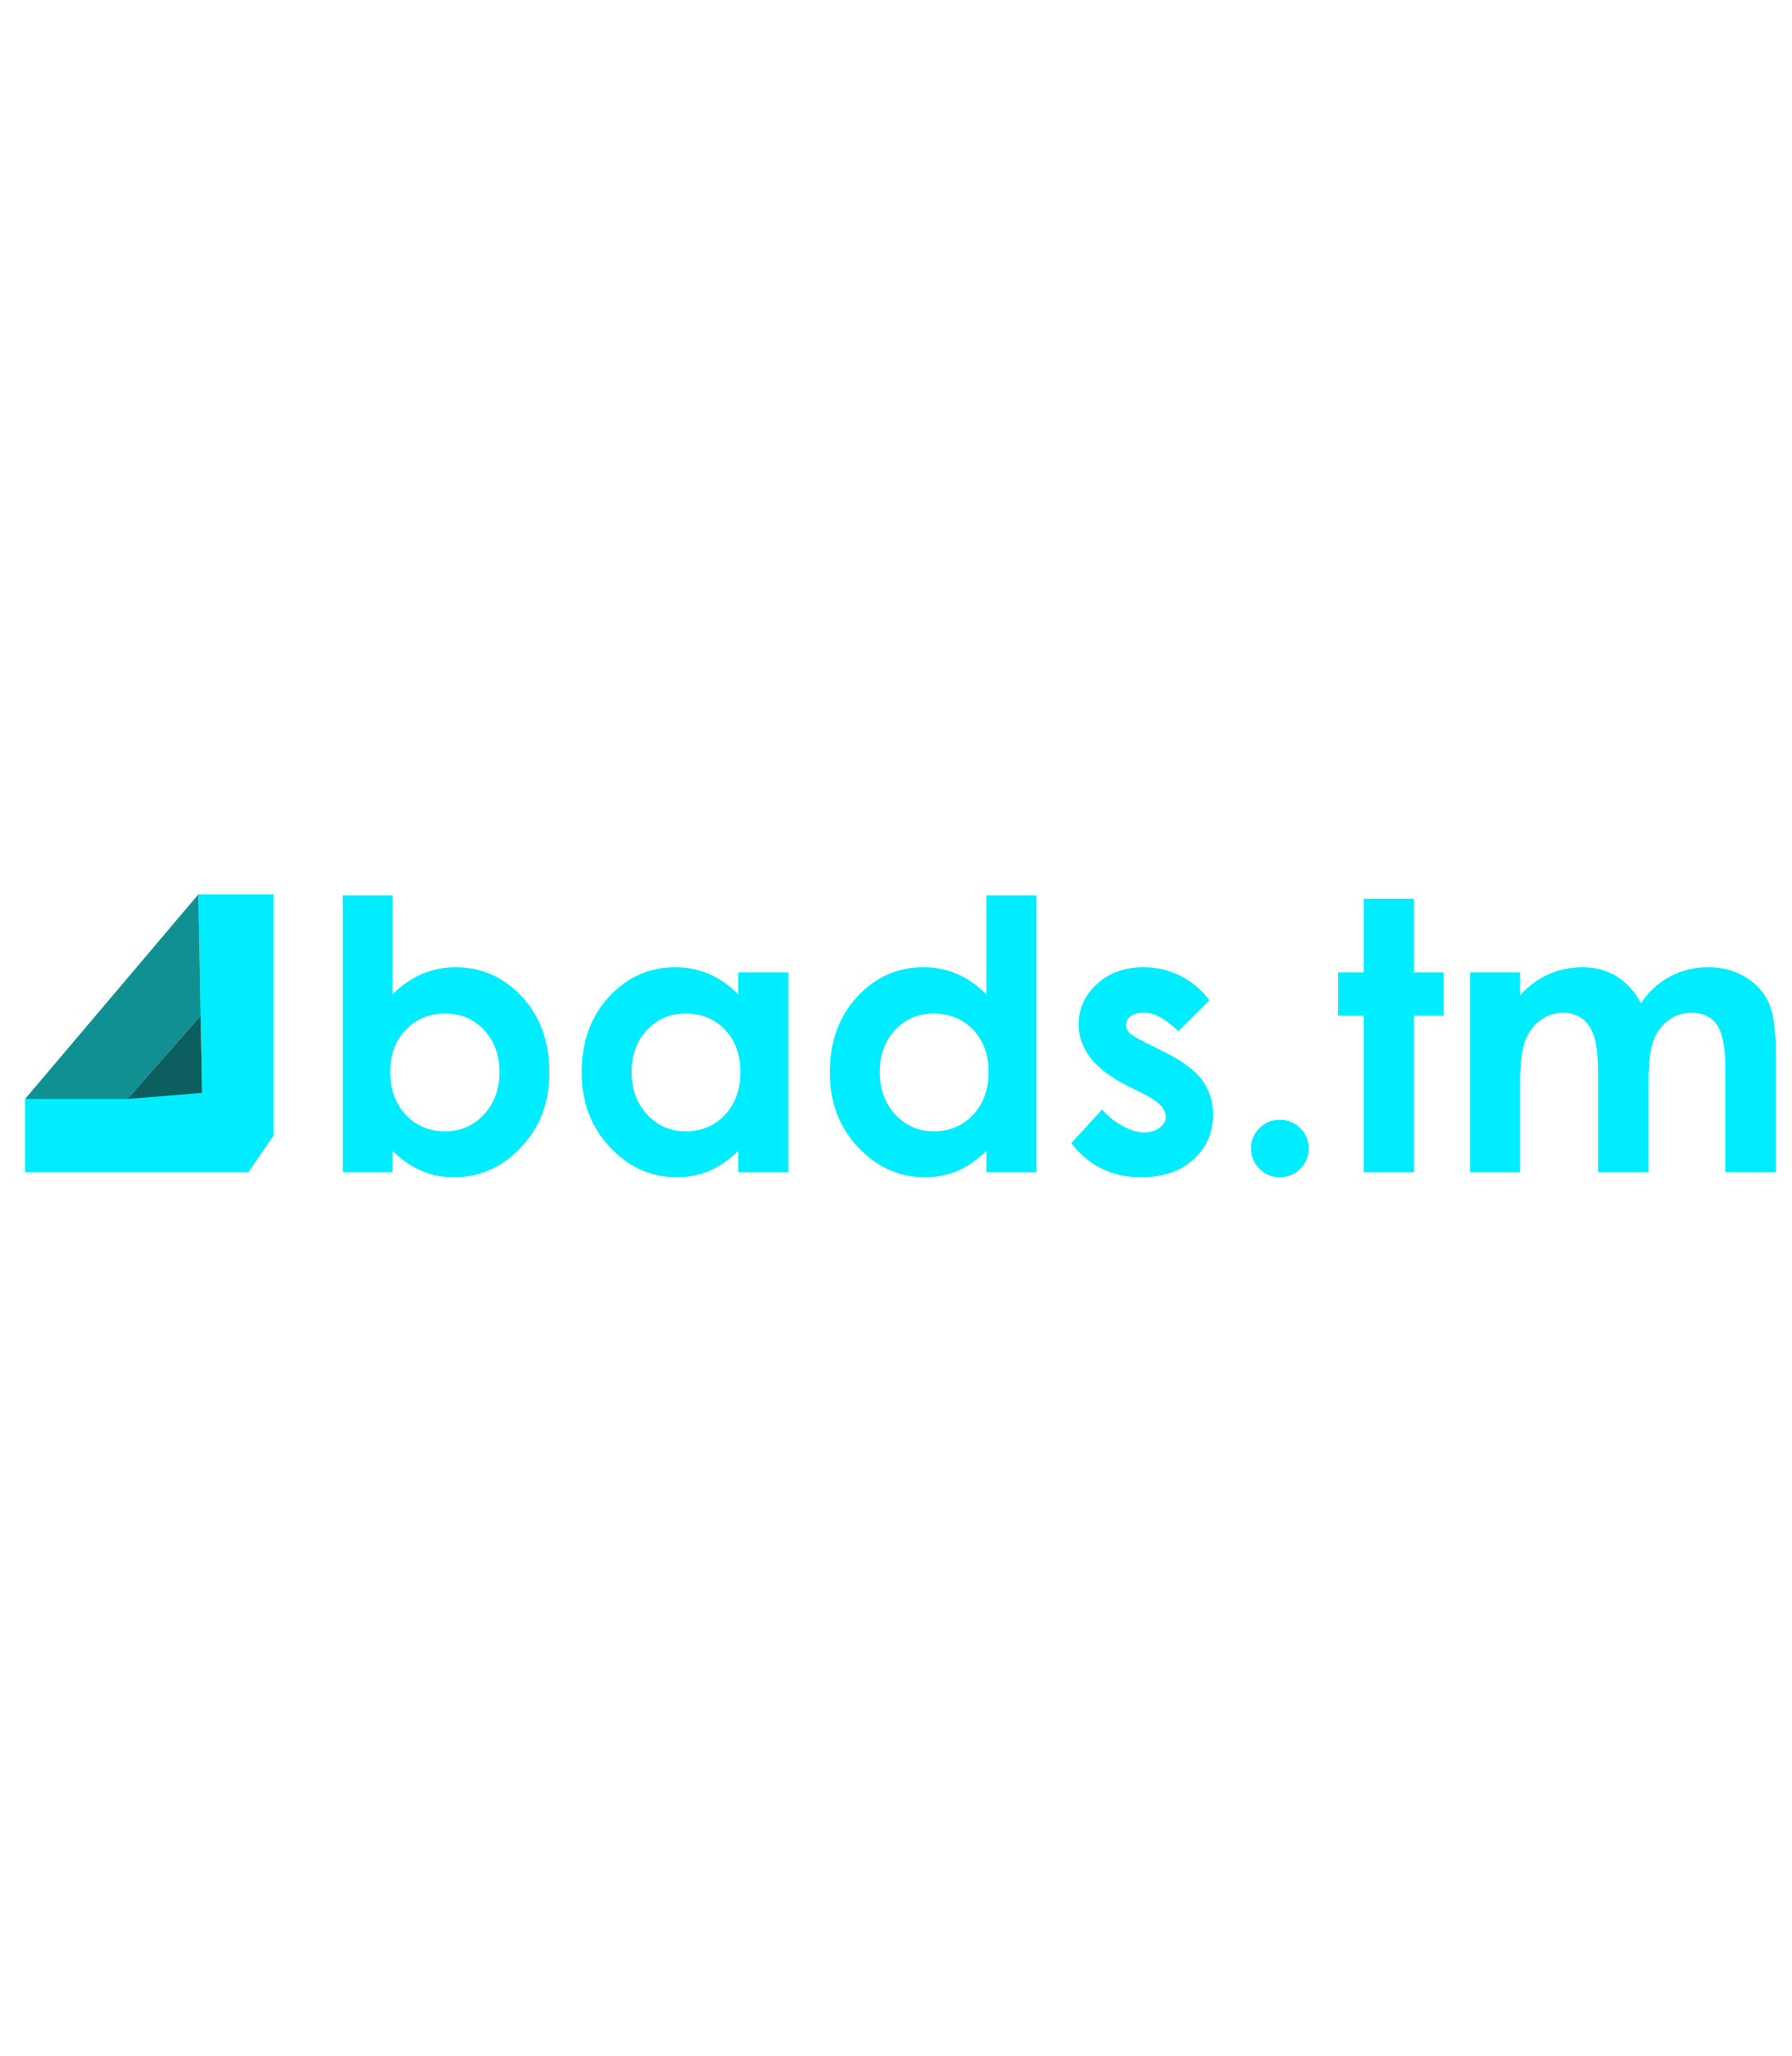
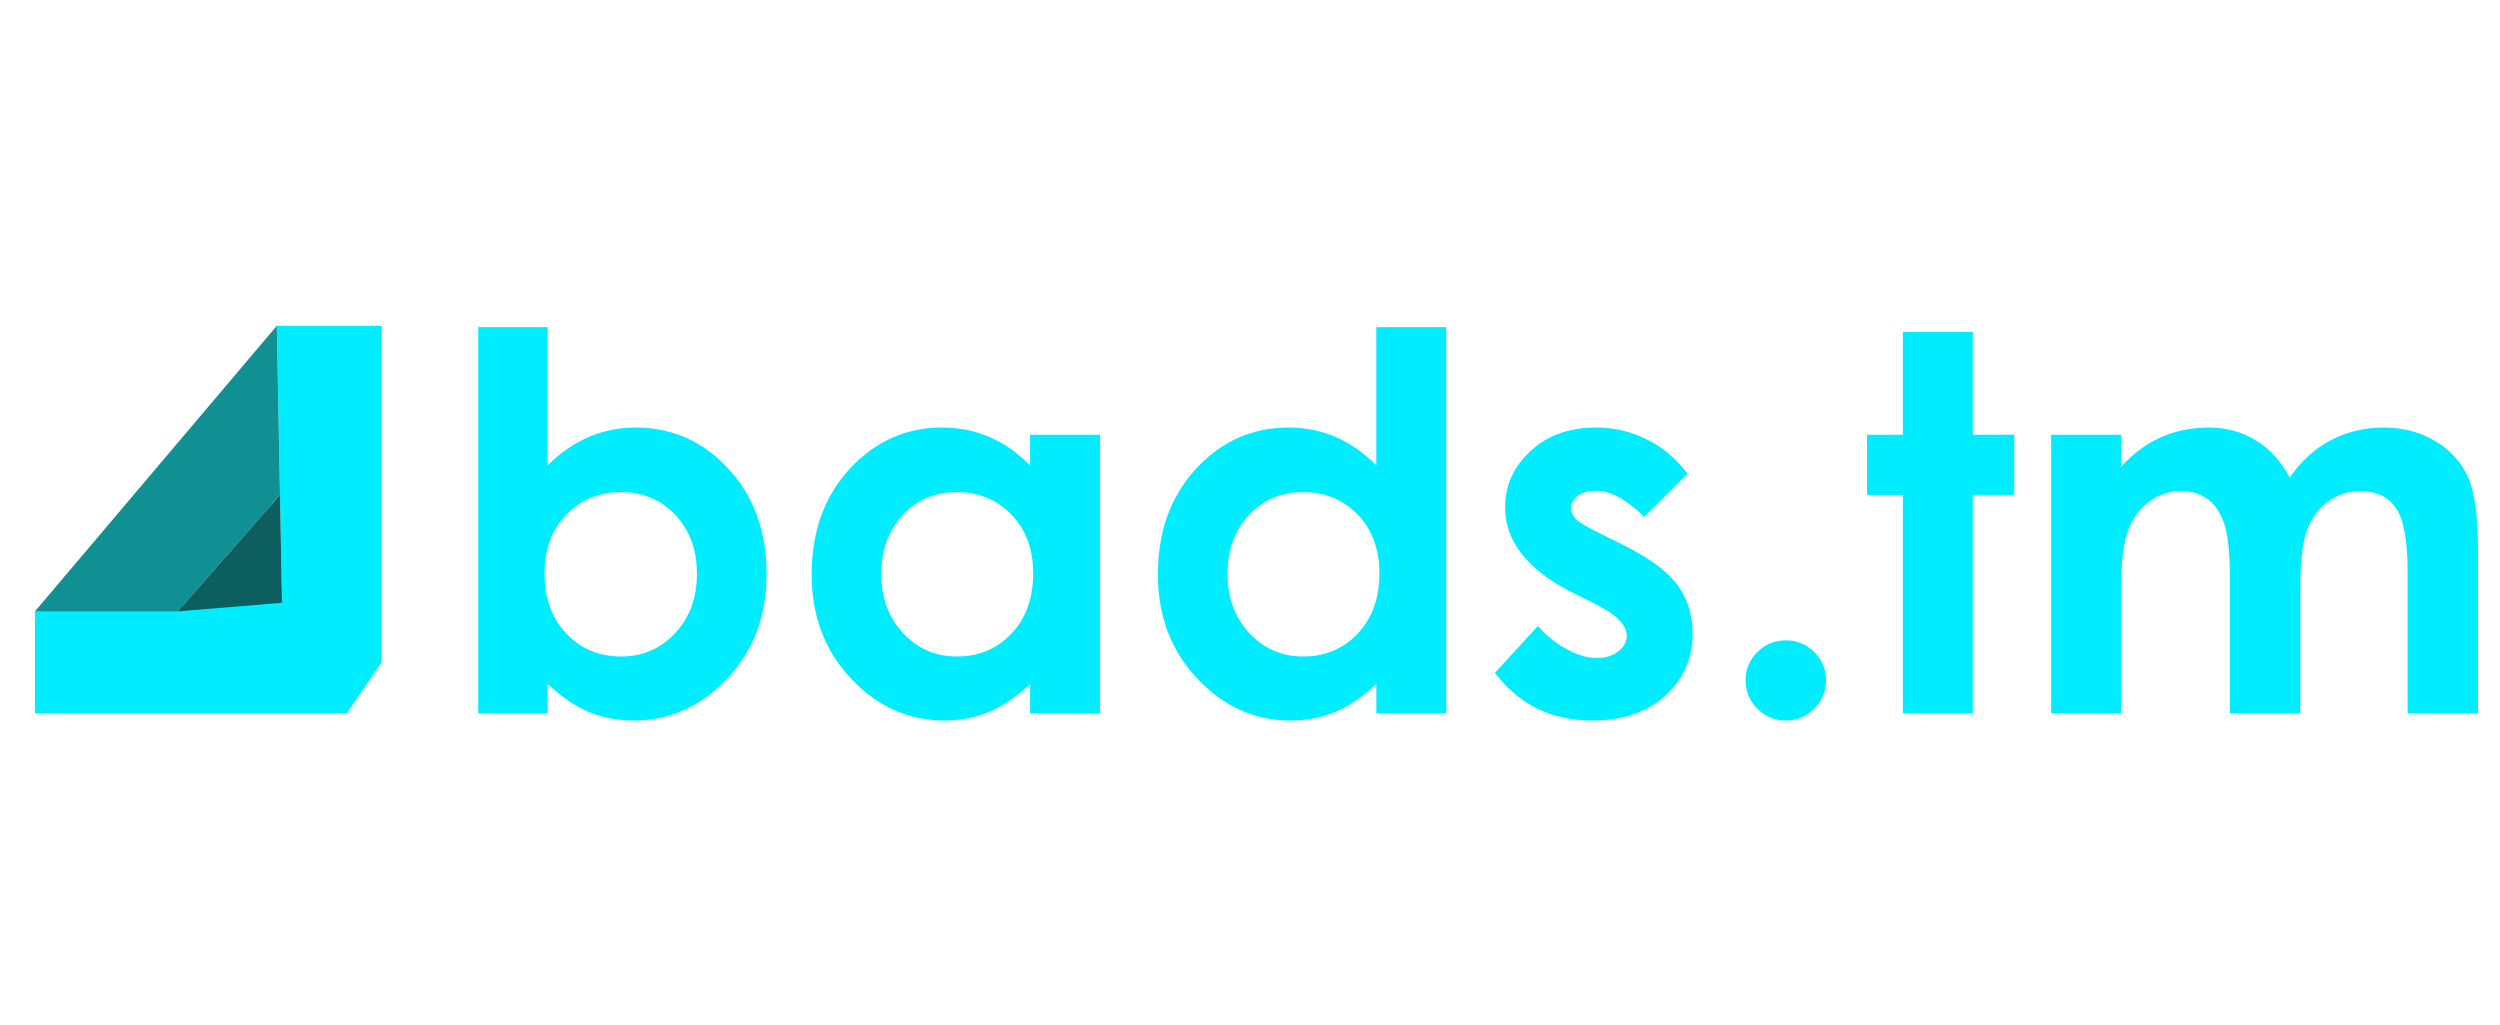
- <svg xmlns="http://www.w3.org/2000/svg" version="1.1" id="Layer_1" x="0px" y="0px" width="122" height="140" viewBox="0 0 143 35" enable-background="new 0 0 143 35" xml:space="preserve">
+ <svg xmlns="http://www.w3.org/2000/svg" version="1.1" id="Layer_1" x="0px" y="0px" width="122" height="50" viewBox="0 0 143 35" enable-background="new 0 0 143 35" xml:space="preserve">
  <g>
    <g>
      <path fill="#00EDFF" d="M31.325,6.91v7.91c0.723-0.723,1.504-1.265,2.344-1.626s1.738-0.542,2.695-0.542    c2.08,0,3.848,0.786,5.303,2.358s2.183,3.589,2.183,6.05c0,2.373-0.752,4.357-2.256,5.955c-1.504,1.596-3.286,2.395-5.347,2.395    c-0.918,0-1.772-0.164-2.563-0.49c-0.791-0.328-1.577-0.862-2.358-1.604V29h-3.97V6.91H31.325z M35.529,16.344    c-1.26,0-2.305,0.43-3.135,1.289s-1.245,1.982-1.245,3.369c0,1.416,0.415,2.561,1.245,3.436c0.83,0.873,1.875,1.311,3.135,1.311    c1.221,0,2.249-0.444,3.083-1.333s1.252-2.021,1.252-3.398c0-1.367-0.41-2.487-1.23-3.362    C37.814,16.781,36.779,16.344,35.529,16.344z" />
      <path fill="#00EDFF" d="M58.922,13.063h4V29h-4v-1.685c-0.779,0.742-1.563,1.276-2.348,1.604c-0.786,0.326-1.636,0.49-2.553,0.49    c-2.058,0-3.838-0.799-5.341-2.395c-1.502-1.598-2.253-3.582-2.253-5.955c0-2.461,0.727-4.478,2.18-6.05    c1.453-1.572,3.219-2.358,5.296-2.358c0.956,0,1.853,0.181,2.692,0.542c0.84,0.361,1.615,0.903,2.326,1.626V13.063z     M54.718,16.344c-1.236,0-2.263,0.437-3.08,1.311c-0.818,0.875-1.227,1.995-1.227,3.362c0,1.377,0.416,2.51,1.248,3.398    s1.856,1.333,3.073,1.333c1.256,0,2.296-0.438,3.125-1.311c0.826-0.875,1.24-2.02,1.24-3.436c0-1.387-0.414-2.51-1.24-3.369    C57.029,16.773,55.984,16.344,54.718,16.344z" />
      <path fill="#00EDFF" d="M78.728,6.91h3.999V29h-3.999v-1.685c-0.78,0.742-1.563,1.276-2.349,1.604    c-0.785,0.326-1.636,0.49-2.553,0.49c-2.059,0-3.839-0.799-5.341-2.395c-1.502-1.598-2.253-3.582-2.253-5.955    c0-2.461,0.727-4.478,2.18-6.05c1.454-1.572,3.219-2.358,5.297-2.358c0.956,0,1.854,0.181,2.692,0.542s1.614,0.903,2.326,1.626    V6.91z M74.523,16.344c-1.236,0-2.263,0.437-3.08,1.311c-0.817,0.875-1.227,1.995-1.227,3.362c0,1.377,0.416,2.51,1.248,3.398    s1.856,1.333,3.073,1.333c1.256,0,2.297-0.438,3.124-1.311c0.827-0.875,1.241-2.02,1.241-3.436c0-1.387-0.414-2.51-1.241-3.369    S75.789,16.344,74.523,16.344z" />
      <path fill="#00EDFF" d="M96.525,15.289l-2.476,2.476c-1.006-0.996-1.919-1.494-2.739-1.494c-0.449,0-0.801,0.095-1.055,0.286    s-0.381,0.427-0.381,0.71c0,0.215,0.08,0.413,0.242,0.593c0.16,0.181,0.559,0.427,1.193,0.74l1.465,0.732    c1.543,0.762,2.603,1.538,3.179,2.329s0.864,1.719,0.864,2.783c0,1.416-0.52,2.598-1.561,3.545    c-1.039,0.947-2.434,1.421-4.182,1.421c-2.324,0-4.18-0.908-5.566-2.725l2.461-2.681c0.469,0.547,1.018,0.989,1.648,1.325    c0.629,0.338,1.188,0.506,1.677,0.506c0.527,0,0.952-0.127,1.274-0.381s0.483-0.547,0.483-0.879c0-0.615-0.581-1.216-1.743-1.802    l-1.348-0.674c-2.578-1.299-3.867-2.925-3.867-4.878c0-1.26,0.485-2.336,1.457-3.23s2.215-1.34,3.729-1.34    c1.035,0,2.009,0.227,2.922,0.681S95.891,14.439,96.525,15.289z" />
      <path fill="#00EDFF" d="M102.149,24.825c0.635,0,1.177,0.222,1.626,0.667c0.449,0.443,0.674,0.983,0.674,1.618    s-0.225,1.177-0.674,1.626s-0.991,0.674-1.626,0.674s-1.177-0.225-1.626-0.674s-0.674-0.991-0.674-1.626s0.225-1.175,0.674-1.618    C100.973,25.047,101.515,24.825,102.149,24.825z" />
      <path fill="#00EDFF" d="M108.845,7.188h3.999v5.874h2.373v3.442h-2.373V29h-3.999V16.505h-2.051v-3.442h2.051V7.188z" />
      <path fill="#00EDFF" d="M117.326,13.063h3.999v1.831c0.684-0.752,1.443-1.313,2.279-1.685s1.747-0.557,2.734-0.557    c0.996,0,1.896,0.244,2.697,0.732c0.801,0.488,1.446,1.201,1.935,2.139c0.635-0.938,1.414-1.65,2.338-2.139    s1.933-0.732,3.027-0.732c1.134,0,2.13,0.264,2.99,0.791s1.479,1.216,1.854,2.065s0.564,2.231,0.564,4.146V29h-4.028v-8.086    c0-1.807-0.225-3.03-0.674-3.669s-1.123-0.959-2.021-0.959c-0.684,0-1.297,0.195-1.838,0.586c-0.543,0.391-0.945,0.93-1.209,1.619    c-0.264,0.688-0.396,1.794-0.396,3.317V29h-4.028v-7.72c0-1.426-0.105-2.458-0.315-3.099c-0.211-0.639-0.526-1.115-0.947-1.428    s-0.93-0.469-1.527-0.469c-0.665,0-1.27,0.198-1.813,0.593c-0.543,0.396-0.949,0.95-1.219,1.663    c-0.269,0.713-0.403,1.836-0.403,3.369V29h-3.999V13.063z" />
    </g>
    <g>
      <polyline fill="#00EDFF" points="2,23.167 2,29 19.833,29 21.833,26.084 21.833,6.833 15.833,6.833 16.132,22.677   " />
      <polyline fill="#119093" points="15.833,6.833 2,23.167 10.167,23.167 16.016,16.503   " />
      <polyline fill="#0D5E5E" points="15.141,17.5 14.775,17.917 10.167,23.167 16.132,22.677 16.016,16.503   " />
    </g>
  </g>
</svg>
